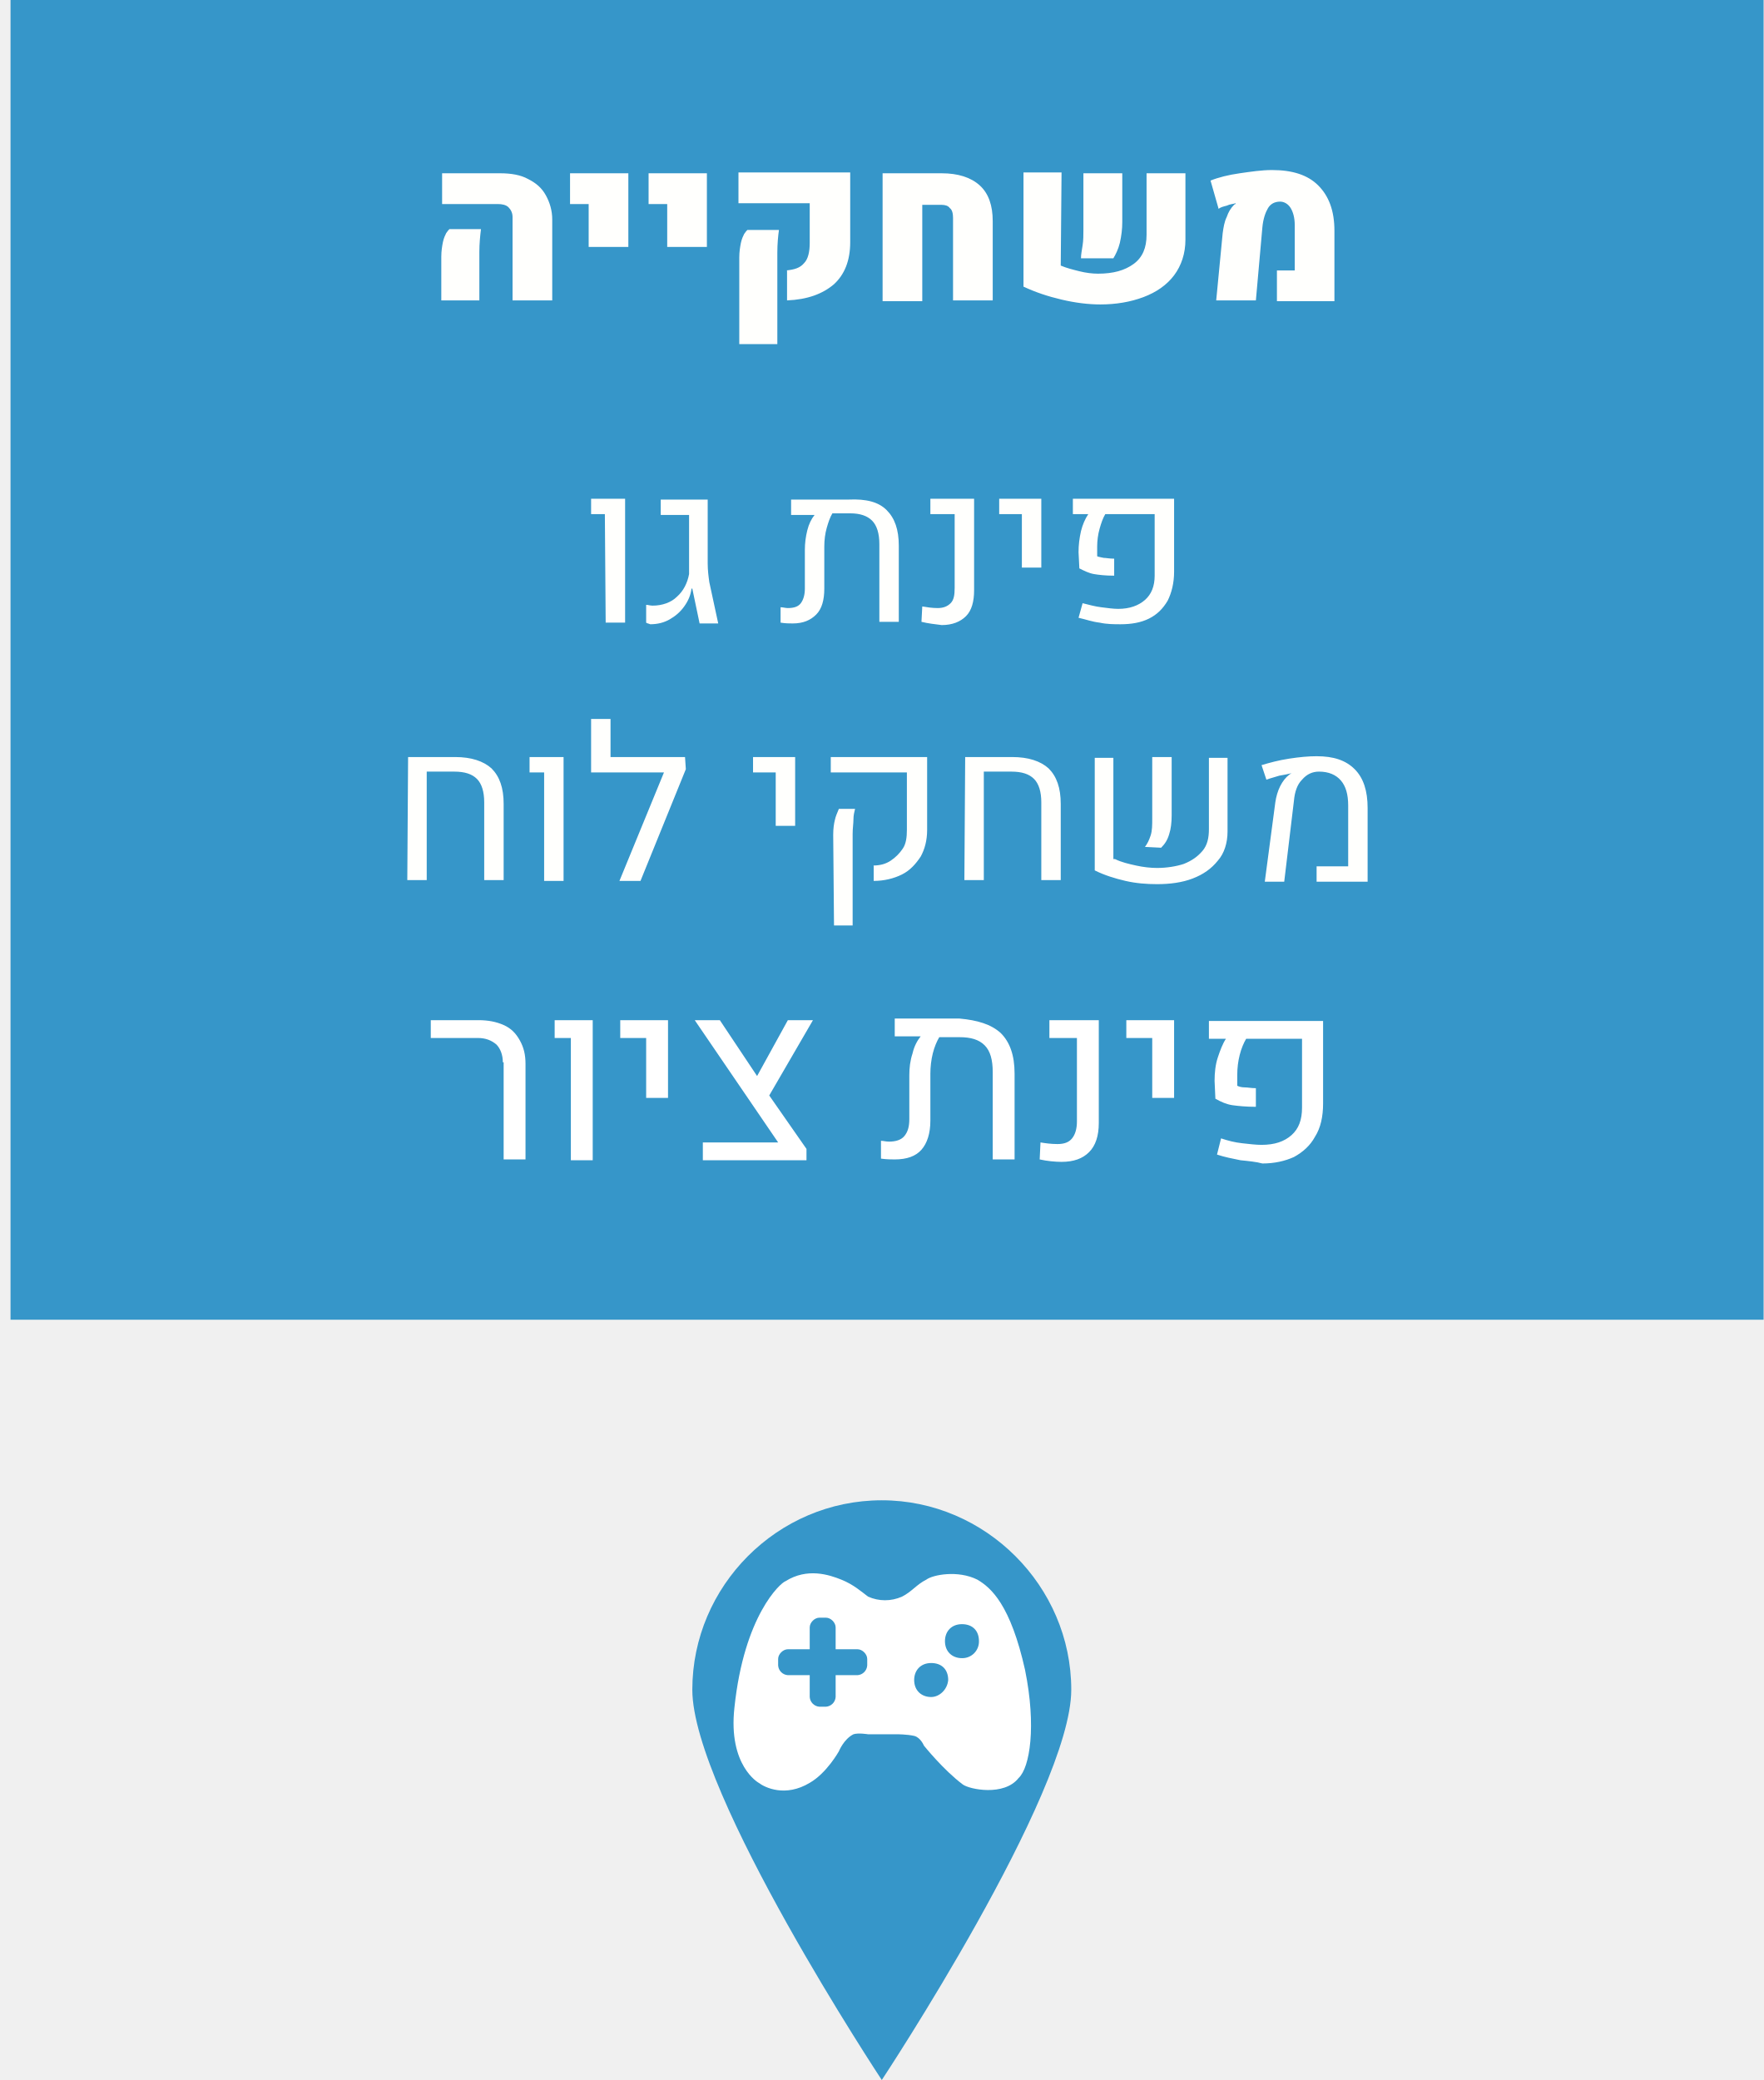
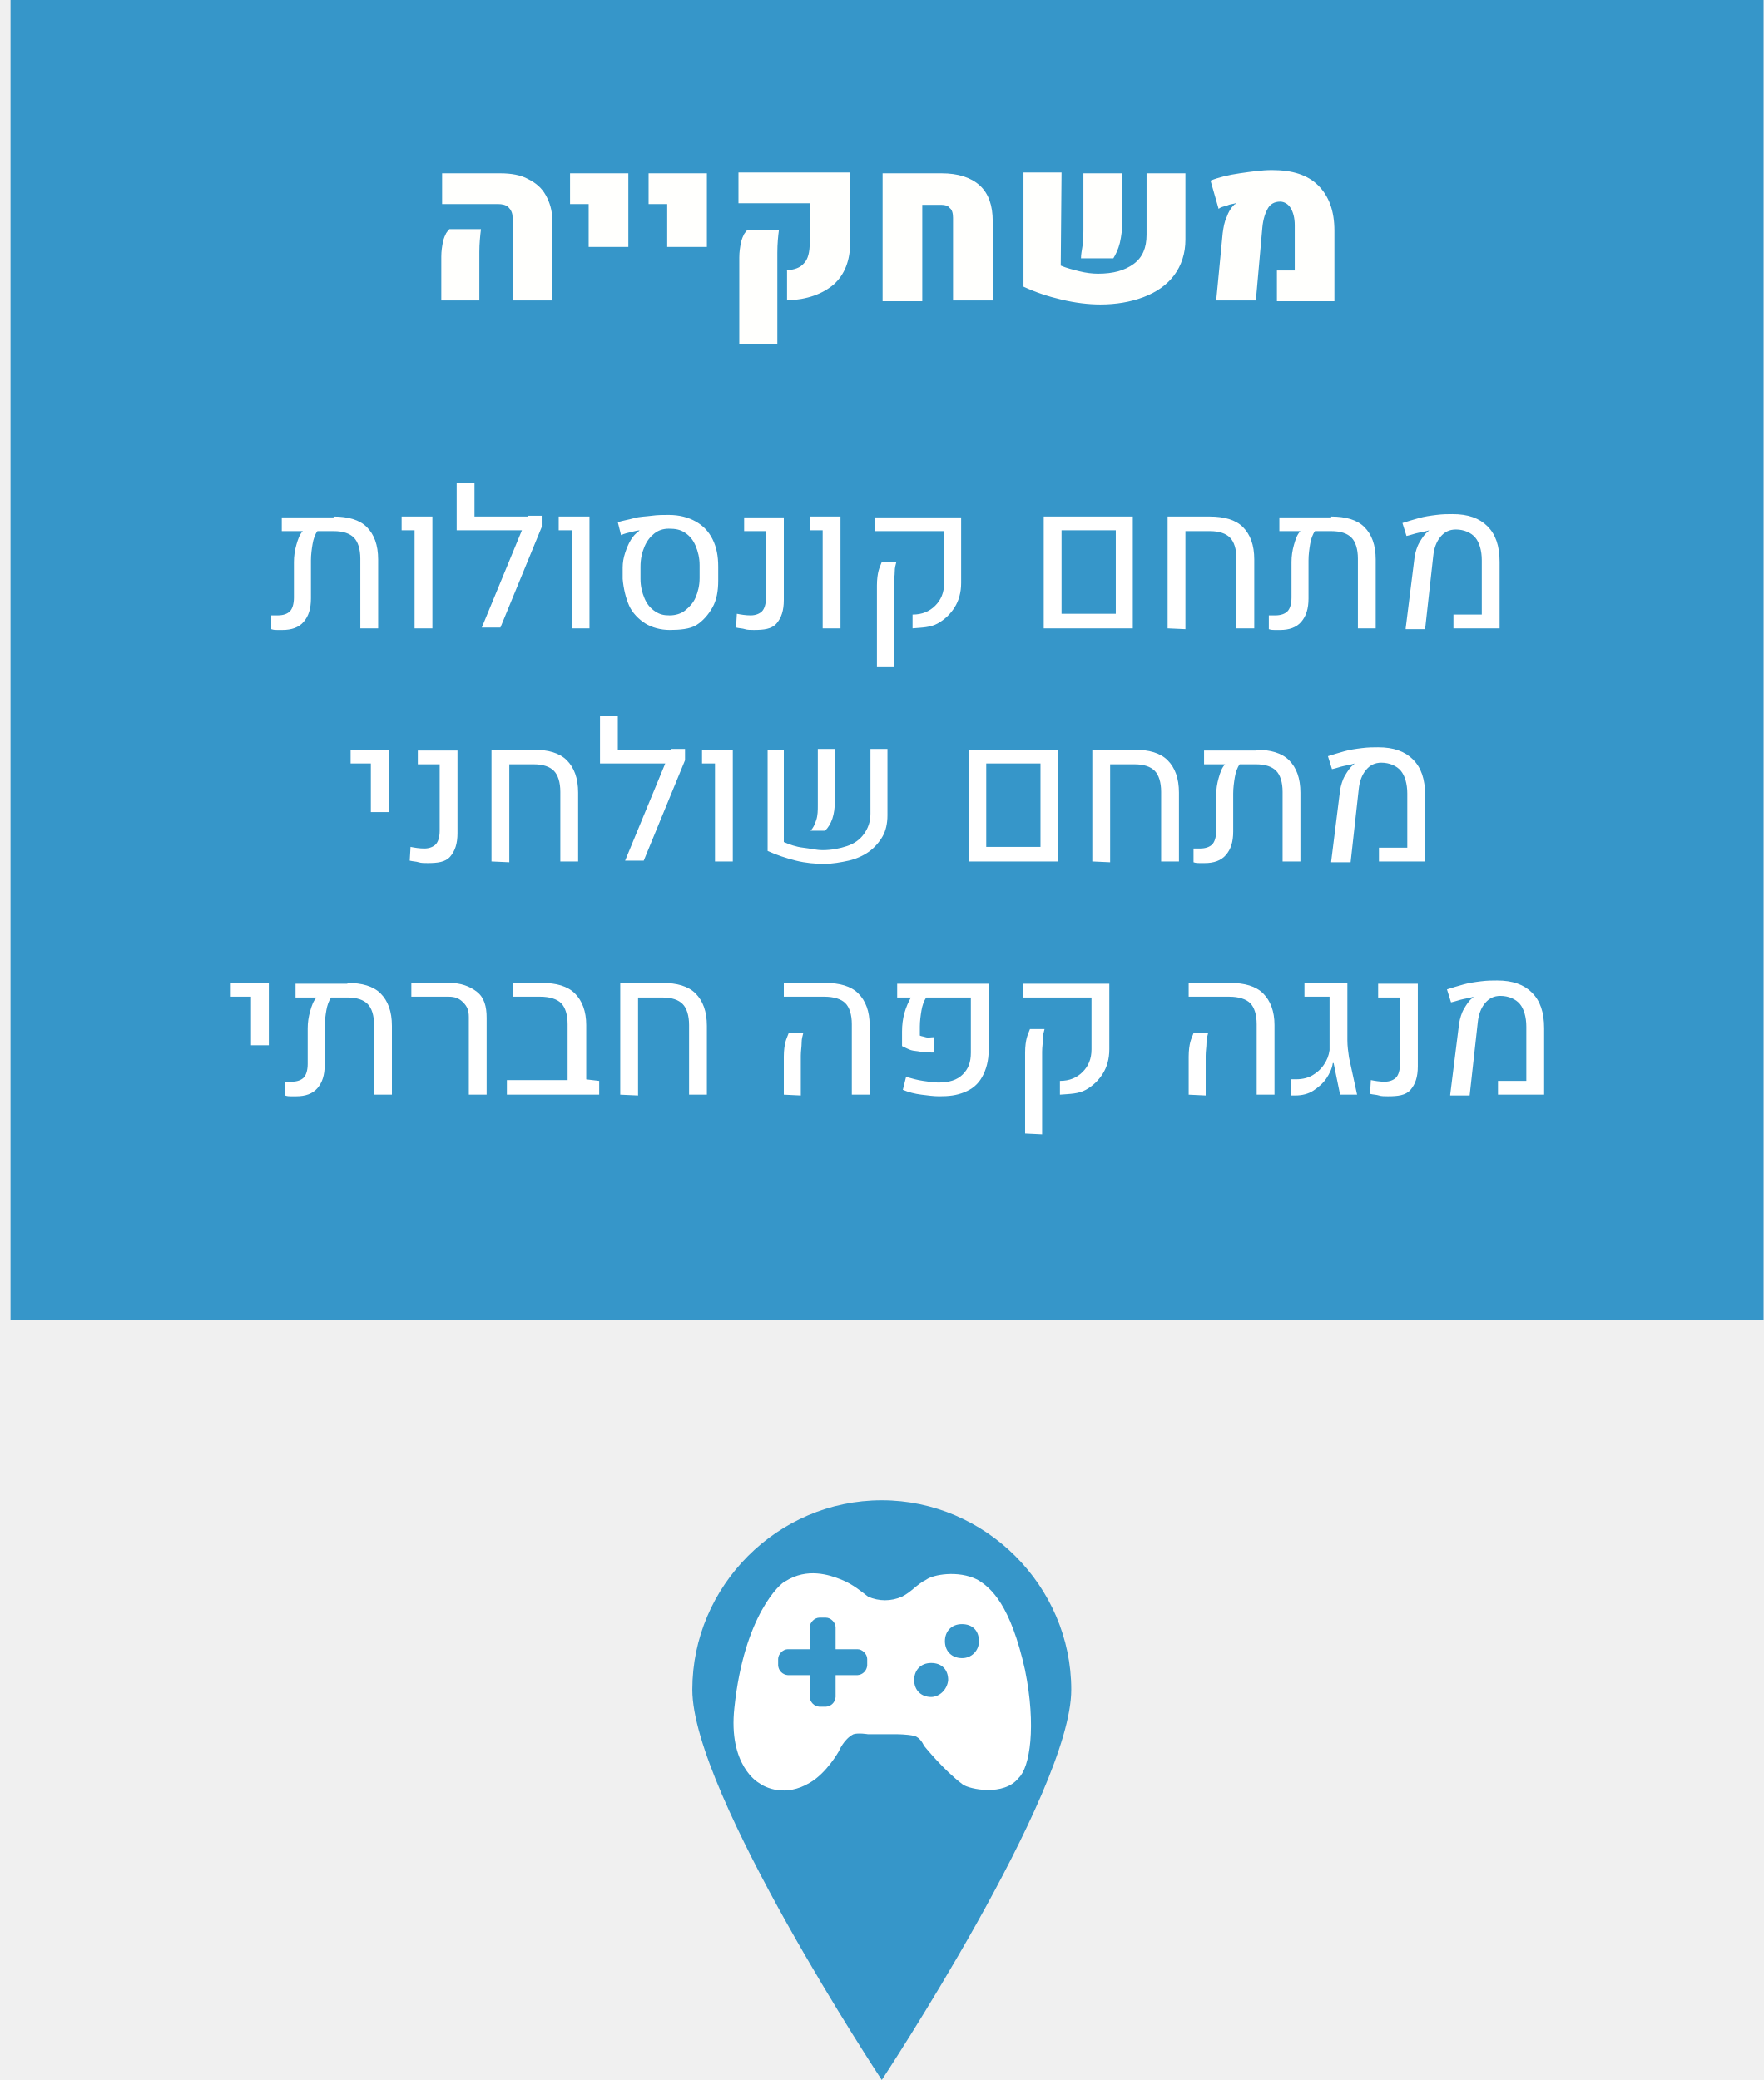
<svg xmlns="http://www.w3.org/2000/svg" width="217.8" height="256.9" viewBox="0 0 57.626 67.971">
-   <path style="fill:#3696c9;stroke-width:.265" d="M67.74 69.892h57.282v43.127H67.74Zm34.66 55.218c0 3.386-6.191 12.753-6.191 12.753s-6.191-9.367-6.191-12.753c0-3.387 2.778-6.191 6.191-6.191 3.387 0 6.191 2.804 6.191 6.19" transform="translate(-67.396 -69.892)" />
-   <path d="M98.828 124.078c-.317 0-.555-.212-.555-.556 0-.317.211-.555.555-.555.344 0 .556.211.556.555a.543.543 0 0 1-.556.556m-1.005 1.27c-.318 0-.556-.212-.556-.556 0-.317.212-.555.556-.555.344 0 .556.211.556.555-.027.318-.291.556-.556.556m-2.09-1.032a.341.341 0 0 1-.318.318h-.714v.714a.341.341 0 0 1-.318.317h-.211a.341.341 0 0 1-.318-.317v-.714h-.714a.341.341 0 0 1-.318-.318v-.212c0-.158.16-.317.318-.317h.714v-.714c0-.16.159-.318.318-.318h.211c.16 0 .318.159.318.318v.714h.714c.159 0 .318.159.318.317zm5.16.159c-.477-2.143-1.112-2.699-1.562-2.963-.635-.318-1.455-.16-1.667 0-.317.158-.476.396-.794.555a1.356 1.356 0 0 1-1.11 0c-.212-.159-.477-.397-.874-.555-.397-.16-1.111-.397-1.825.052-.16.053-1.35 1.112-1.667 4.128-.212 1.905.793 2.46.793 2.46.212.16.874.477 1.667 0 .556-.317.953-1.031.953-1.031s.158-.397.476-.556c.159-.053.476 0 .476 0h.953s.317 0 .555.053c.212.053.318.317.318.317s.635.794 1.27 1.27c.211.16 1.35.397 1.825-.211.37-.344.582-1.694.212-3.52" style="fill:#fff;stroke-width:.265" transform="translate(-67.396 -69.892)" />
-   <path d="M761.5 1587.7c0-.7.1-1.3.2-1.8s.3-.9.4-1.1c.2-.3.3-.4.4-.5h3.9c-.1.8-.2 1.8-.2 2.8v6h-4.7zm8.8-4.9c0-.5-.2-.9-.5-1.2-.3-.3-.8-.4-1.3-.4h-6.9v-3.8h7.2c1.3 0 2.5.2 3.4.7 1 .5 1.7 1.1 2.2 2 .5.9.8 1.9.8 3v10h-4.9zm9.4-1.6h-2.3v-3.8h7.2v9.1h-4.9zm9.7 0h-2.3v-3.8h7.2v9.1h-4.9zm14.7 8.2c1-.1 1.7-.3 2.2-.9.5-.5.7-1.4.7-2.5v-4.9h-8.8v-3.8H812v8.6c0 2.3-.7 4-2 5.2-1.4 1.2-3.3 1.9-5.8 2v-3.7zm-5.8-1.6c0-.7.1-1.3.2-1.8s.3-.9.4-1.1c.2-.3.3-.4.4-.5h3.9c-.1.7-.2 1.7-.2 2.8v11.3h-4.7zm17.7-10.4h7.3c2 0 3.6.5 4.7 1.5s1.6 2.5 1.6 4.4v9.8h-4.9v-10.2c0-.5-.1-1-.4-1.2-.2-.3-.6-.4-1-.4h-2.4v11.9H816Zm22 11.4c.7.3 1.5.5 2.3.7.8.2 1.6.3 2.3.3 1.9 0 3.3-.4 4.4-1.2 1.1-.8 1.6-2 1.6-3.6v-7.6h4.8v8.2c0 1.7-.5 3.2-1.4 4.4-.9 1.2-2.2 2.1-3.8 2.7-1.6.6-3.4.9-5.3.9-1.5 0-3.1-.2-4.8-.6-1.7-.4-3.2-.9-4.7-1.6v-14.1h4.7zm2.7-2.5c.1-.6.1-1.3.1-1.9v-7h4.8v6c0 .9-.1 1.7-.3 2.6-.2.8-.5 1.4-.8 1.9h-4c0-.5.1-.9.2-1.6zm17.3-1.5c.1-.7.2-1.4.5-2 .2-.6.5-1.1.9-1.5.1-.1.1-.1.2-.1v-.1c-.3.1-.7.1-1.1.3-.4.1-.8.2-1 .4l-1-3.5c1-.4 2.2-.7 3.6-.9 1.4-.2 2.7-.4 4-.4 2.5 0 4.4.6 5.7 1.9 1.3 1.3 2 3.1 2 5.6v8.7h-7.1v-3.8h2.2v-5.6c0-.9-.2-1.6-.5-2.1s-.8-.8-1.3-.8c-.7 0-1.2.3-1.5.8-.3.5-.6 1.3-.7 2.4l-.8 9h-4.9zm-76.3 34.7H780v-1.9h4.2v15.3h-2.4zm5.1 13.4v-2.2c.2 0 .5.1.8.1 1.2 0 2.3-.4 3-1.1.8-.7 1.3-1.7 1.5-2.8v-7.3h-3.5v-1.9h5.8v7.9c0 .8.1 1.6.2 2.3l1.1 5.1h-2.3l-.9-4.3h-.1c-.1.8-.4 1.5-.9 2.2-.5.7-1.1 1.2-1.8 1.6-.7.4-1.5.6-2.4.6-.2-.1-.4-.1-.5-.2zm29.7-13.9c1 1 1.5 2.4 1.5 4.4v9.4h-2.4v-9.6c0-1.3-.3-2.3-.9-2.9-.6-.6-1.5-.9-2.7-.9h-2.2c-.3.5-.5 1.1-.7 1.8-.2.7-.3 1.5-.3 2.3v5.2c0 1.4-.3 2.5-1 3.2-.7.7-1.6 1.1-2.9 1.1-.4 0-.9 0-1.5-.1v-1.9c.3 0 .6.1.9.1.8 0 1.3-.2 1.6-.6.3-.4.5-1 .5-1.8v-4.8c0-.8.1-1.6.3-2.4.2-.8.5-1.4.9-1.9h-2.9v-1.9h7.1c2.2-.1 3.7.3 4.7 1.3zm4.3 13.8.1-1.9c.6.1 1.2.2 1.9.2s1.2-.2 1.6-.6c.4-.4.5-1 .5-1.9v-9.1h-3v-1.9h5.4v11.3c0 1.4-.3 2.5-1 3.2-.7.7-1.7 1.1-3 1.1-.8-.1-1.7-.2-2.5-.4zm12.4-13.3h-2.8v-1.9h5.2v8.5h-2.4zm9.6 13.4c-.9-.1-1.7-.4-2.6-.6l.5-1.8c.8.2 1.5.4 2.3.5.8.1 1.5.2 2.1.2 1.4 0 2.5-.4 3.3-1.1.8-.7 1.2-1.7 1.2-3v-7.6h-6.1c-.3.5-.5 1.1-.7 1.8-.2.7-.3 1.5-.3 2.2v1.2c.2.1.4.1.8.2.3 0 .7.1 1.3.1v2.1c-1.1 0-1.9-.1-2.5-.2-.6-.1-1.2-.4-1.8-.7l-.1-2c0-.9.1-1.7.3-2.6.2-.8.5-1.5.9-2.1h-1.9v-1.9H852v9c0 1.4-.3 2.6-.8 3.6-.6 1-1.3 1.7-2.3 2.2-1 .5-2.2.7-3.5.7-.8 0-1.7 0-2.6-.2zm-85.4 16.6h5.8c2 0 3.5.5 4.5 1.4 1 1 1.5 2.4 1.5 4.4v9.4h-2.4v-9.6c0-1.3-.3-2.3-.9-2.9-.6-.6-1.5-.9-2.8-.9h-3.4v13.4h-2.4zm16.8 1.9h-1.8v-1.9h4.2v15.3h-2.4zm17.5-.4-5.6 13.8h-2.6l5.5-13.4h-9v-6.6h2.4v4.7h9.2zm11.1.4H800v-1.9h5.2v8.5h-2.4zm12 11.5c.9 0 1.6-.2 2.2-.6.6-.4 1.1-.9 1.5-1.5.4-.6.5-1.4.5-2.3v-7.1h-9.4v-1.9h11.9v9c0 1.3-.3 2.4-.8 3.3-.6.9-1.3 1.7-2.3 2.2-1 .5-2.2.8-3.5.8v-1.9zm-4.9-3.8c0-.8.1-1.4.2-1.8.1-.5.3-.9.5-1.4h2c-.1.4-.2.8-.2 1.3s-.1 1.1-.1 1.8v11.3H810Zm16.3-9.6h5.8c2 0 3.5.5 4.5 1.4 1 1 1.5 2.4 1.5 4.4v9.4h-2.4v-9.6c0-1.3-.3-2.3-.9-2.9-.6-.6-1.5-.9-2.8-.9h-3.4v13.4h-2.4zm18.5 12.6c.8.4 1.7.6 2.6.8.9.2 1.8.3 2.6.3 1.2 0 2.4-.2 3.3-.5 1-.4 1.7-.9 2.3-1.6.6-.7.8-1.6.8-2.7v-8.8h2.3v9.1c0 1.4-.4 2.7-1.2 3.6-.8 1-1.8 1.7-3.1 2.2-1.3.5-2.8.7-4.4.7-1.3 0-2.6-.1-3.9-.4-1.3-.3-2.6-.7-3.8-1.3v-13.9h2.3v12.5zm4.4-2.9c.2-.6.2-1.3.2-2.1v-7.6h2.4v7.2c0 .9-.1 1.7-.3 2.3-.2.7-.5 1.2-1 1.7l-2-.1c.3-.4.5-.8.7-1.4zm15.4-4.1c.1-.7.3-1.4.6-2 .3-.6.7-1.1 1.1-1.4 0 0 .1-.1.3-.2-.4.1-.9.2-1.5.3-.6.2-1.1.3-1.6.5l-.6-1.8c1-.3 2.1-.6 3.4-.8 1.3-.2 2.4-.3 3.4-.3 2.1 0 3.6.5 4.7 1.6s1.6 2.7 1.6 4.8v9.1h-6.3v-1.9h3.9v-7.5c0-1.4-.3-2.4-.9-3.1-.6-.7-1.5-1.1-2.7-1.1-.8 0-1.5.3-2.1 1-.6.6-.9 1.5-1 2.6l-1.2 10h-2.4z" style="fill:#fffffd" transform="translate(-187.058 -411.686) scale(.26458)" />
-   <path d="M769.1 1687.2c0-.9-.3-1.7-.8-2.2-.6-.5-1.3-.8-2.3-.8h-5.8v-2.2h5.9c1.2 0 2.2.2 3.1.6.9.4 1.5 1 2 1.9.5.9.7 1.8.7 2.9v11.8h-2.7v-12zm8.4-3h-2v-2.2h4.7v17.3h-2.7zm9.3 0h-3.2v-2.2h5.9v9.6h-2.7zm15.2 7.1 4.6 6.6v1.4h-12.8v-2.2h9.3l-10.3-15.1h3.1l4.6 6.9 3.8-6.9h3.1zm28.6-7.7c1.1 1.1 1.7 2.7 1.7 5v10.6h-2.7v-10.8c0-1.5-.3-2.6-1-3.3-.7-.7-1.7-1-3.1-1H823c-.3.5-.6 1.2-.8 2-.2.8-.3 1.7-.3 2.5v5.8c0 1.6-.4 2.8-1.1 3.6-.7.8-1.8 1.2-3.3 1.2-.4 0-1 0-1.7-.1v-2.2c.3 0 .6.1 1 .1.8 0 1.5-.2 1.9-.7.4-.5.6-1.1.6-2.1v-5.4c0-.9.1-1.8.4-2.7.2-.9.6-1.6 1-2.1h-3.2v-2.2h8c2.2.2 3.9.7 5.1 1.8zm4.8 15.6.1-2.1c.6.1 1.3.2 2.1.2s1.4-.2 1.8-.7c.4-.5.6-1.2.6-2.1v-10.3h-3.4v-2.2h6.1v12.7c0 1.6-.4 2.8-1.2 3.6-.8.8-1.9 1.2-3.4 1.2-.8 0-1.8-.1-2.7-.3zm13.9-15h-3.2v-2.2h5.9v9.6h-2.7zm10.9 15.1c-1-.2-2-.4-2.9-.7l.5-2c.9.3 1.7.5 2.6.6.9.1 1.7.2 2.4.2 1.6 0 2.8-.4 3.7-1.2.9-.8 1.3-1.9 1.3-3.4v-8.5h-6.9c-.3.5-.6 1.2-.8 2-.2.8-.3 1.6-.3 2.5v1.3c.2.1.5.2.9.2s.8.1 1.4.1v2.3c-1.2 0-2.2-.1-2.9-.2-.7-.1-1.4-.4-2.1-.8l-.1-2.2c0-1 .1-2 .4-2.9.3-.9.6-1.7 1-2.3h-2.1v-2.2h14.1v10.2c0 1.6-.3 3-1 4.1-.6 1.1-1.5 1.9-2.6 2.5-1.1.5-2.4.8-3.9.8-.7-.2-1.7-.3-2.7-.4z" style="fill:#fff" transform="translate(-187.058 -411.686) scale(.26458)" />
+   <path style="fill:#3696c9;stroke-width:.265" d="M63.457 98.449h57.282v43.127H63.457zm34.66 55.218c0 3.387-6.192 12.753-6.192 12.753s-6.19-9.366-6.19-12.753c0-3.386 2.777-6.191 6.19-6.191 3.387 0 6.192 2.805 6.192 6.191" transform="translate(-63.113 -98.45)" />
+   <path d="M94.545 152.635c-.318 0-.556-.211-.556-.555 0-.318.212-.556.556-.556.344 0 .555.212.555.556a.543.543 0 0 1-.555.555m-1.006 1.27c-.317 0-.555-.211-.555-.555 0-.318.211-.556.555-.556.344 0 .556.212.556.556-.026.317-.291.555-.556.555m-2.09-1.032a.341.341 0 0 1-.317.318h-.715v.714a.341.341 0 0 1-.317.318h-.212a.341.341 0 0 1-.317-.318v-.714h-.715a.341.341 0 0 1-.317-.318v-.211c0-.159.159-.318.317-.318h.715v-.714c0-.159.158-.318.317-.318h.212c.159 0 .317.16.317.318v.714h.715c.158 0 .317.159.317.318zm5.16.16c-.477-2.144-1.112-2.7-1.562-2.964-.635-.318-1.455-.159-1.666 0-.318.159-.477.397-.794.556a1.356 1.356 0 0 1-1.111 0c-.212-.16-.477-.397-.873-.556-.397-.159-1.112-.397-1.826.053-.159.053-1.35 1.111-1.667 4.127-.212 1.905.794 2.46.794 2.46.211.16.873.477 1.667 0 .555-.317.952-1.031.952-1.031s.159-.397.476-.556c.16-.053.477 0 .477 0h.952s.318 0 .556.053c.211.053.317.318.317.318s.635.794 1.27 1.27c.212.158 1.35.397 1.826-.212.37-.344.582-1.693.211-3.519" style="fill:#fff;stroke-width:.265" transform="translate(-63.113 -98.45)" />
+   <path d="M761.5 1587.7c0-.7.1-1.3.2-1.8s.3-.9.4-1.1c.2-.3.3-.4.4-.5h3.9c-.1.8-.2 1.8-.2 2.8v6h-4.7zm8.8-4.9c0-.5-.2-.9-.5-1.2-.3-.3-.8-.4-1.3-.4h-6.9v-3.8h7.2c1.3 0 2.5.2 3.4.7 1 .5 1.7 1.1 2.2 2 .5.9.8 1.9.8 3v10h-4.9zm9.4-1.6h-2.3v-3.8h7.2v9.1h-4.9zm9.7 0h-2.3v-3.8h7.2v9.1h-4.9zm14.7 8.2c1-.1 1.7-.3 2.2-.9.5-.5.7-1.4.7-2.5v-4.9h-8.8v-3.8H812v8.6c0 2.3-.7 4-2 5.2-1.4 1.2-3.3 1.9-5.8 2v-3.7zm-5.8-1.6c0-.7.1-1.3.2-1.8s.3-.9.4-1.1c.2-.3.3-.4.4-.5h3.9c-.1.7-.2 1.7-.2 2.8v11.3h-4.7zm17.7-10.4h7.3c2 0 3.6.5 4.7 1.5s1.6 2.5 1.6 4.4v9.8h-4.9v-10.2c0-.5-.1-1-.4-1.2-.2-.3-.6-.4-1-.4h-2.4v11.9H816Zm22 11.4c.7.3 1.5.5 2.3.7.8.2 1.6.3 2.3.3 1.9 0 3.3-.4 4.4-1.2 1.1-.8 1.6-2 1.6-3.6v-7.6h4.8v8.2c0 1.7-.5 3.2-1.4 4.4-.9 1.2-2.2 2.1-3.8 2.7-1.6.6-3.4.9-5.3.9-1.5 0-3.1-.2-4.8-.6-1.7-.4-3.2-.9-4.7-1.6v-14.1h4.7zm2.7-2.5c.1-.6.1-1.3.1-1.9v-7h4.8v6c0 .9-.1 1.7-.3 2.6-.2.8-.5 1.4-.8 1.9h-4c0-.5.1-.9.2-1.6zm17.3-1.5c.1-.7.2-1.4.5-2 .2-.6.5-1.1.9-1.5.1-.1.1-.1.2-.1v-.1c-.3.1-.7.1-1.1.3-.4.1-.8.2-1 .4l-1-3.5c1-.4 2.2-.7 3.6-.9 1.4-.2 2.7-.4 4-.4 2.5 0 4.4.6 5.7 1.9 1.3 1.3 2 3.1 2 5.6v8.7h-7.1v-3.8h2.2v-5.6c0-.9-.2-1.6-.5-2.1s-.8-.8-1.3-.8c-.7 0-1.2.3-1.5.8-.3.5-.6 1.3-.7 2.4l-.8 9h-4.9z" style="fill:#fffffd" transform="translate(-187.058 -411.686) scale(.26458)" />
+   <path d="M748.2 1619.8c1.8 0 3.2.4 4.1 1.3.9.9 1.4 2.2 1.4 4v8.5h-2.2v-8.6c0-1.2-.3-2.1-.8-2.6s-1.3-.8-2.5-.8h-2c-.3.4-.5 1-.6 1.6-.1.6-.2 1.3-.2 2v4.7c0 1.3-.3 2.2-.9 2.9-.6.7-1.5 1-2.6 1h-.7c-.2 0-.4 0-.7-.1v-1.7h.8c.7 0 1.2-.2 1.5-.5.3-.3.5-.9.5-1.7v-4.4c0-.7.1-1.4.3-2.1.2-.7.4-1.3.8-1.7h-2.6v-1.7h6.4zm10 13.8v-12.1h-1.6v-1.7h3.8v13.8zm5.2-12.1v-5.9h2.2v4.2h7.5v1.7zm10.5-.4-5.1 12.4h-2.3l5.7-13.8h1.7zm3.7 12.5v-12.1H776v-1.7h3.8v13.8zm12.1.2c-1.1 0-2.2-.3-3-.8-.8-.5-1.6-1.3-2-2.2-.4-.9-.7-2.1-.8-3.3v-1.4c0-.6.1-1.2.3-1.8.2-.6.4-1.1.7-1.6.3-.5.6-.8 1-1.1l.1-.1c.1-.1.1 0 .1 0-.3 0-.7.1-1.1.2-.4.1-.9.2-1.3.4l-.4-1.6c.6-.2 1.3-.3 2-.5s1.5-.2 2.2-.3c.7-.1 1.4-.1 2.1-.1 1.3 0 2.4.3 3.3.8.9.5 1.6 1.2 2.1 2.2.5 1 .7 2.1.7 3.4v1.7c0 1.3-.2 2.4-.7 3.3-.5.9-1.2 1.7-2 2.2-.8.5-2.1.6-3.3.6zm0-1.8c.7 0 1.4-.2 1.9-.6.5-.4 1-.9 1.3-1.6.3-.7.5-1.5.5-2.4v-1.6c0-.9-.2-1.7-.5-2.4s-.7-1.2-1.3-1.6c-.6-.4-1.2-.5-2-.5-.7 0-1.3.2-1.8.6-.5.4-.9.9-1.2 1.6-.3.7-.5 1.5-.5 2.5v1.5c0 .9.2 1.7.5 2.4s.7 1.2 1.3 1.6c.6.4 1.1.5 1.8.5zm10.4 1.8c-.4 0-.8 0-1.1-.1-.3-.1-.7-.1-1.1-.2l.1-1.7c.5.1 1.1.2 1.7.2.6 0 1.1-.2 1.4-.5.3-.3.5-.9.5-1.7v-8.2h-2.7v-1.7h4.9v10.2c0 1.3-.3 2.2-.9 2.9-.6.7-1.6.8-2.8.8zm8.5-.2v-12.1H807v-1.7h3.8v13.8zm11.1 0v-1.7c1.2 0 2.1-.4 2.8-1.1.7-.7 1.1-1.6 1.1-2.8v-6.4H815v-1.7h10.7v8.1c0 1.2-.3 2.2-.8 3-.5.8-1.2 1.5-2.1 2-.9.5-1.9.5-3.1.6zm-4.4 4.8v-10.1c0-.8.1-1.4.2-1.8.1-.4.3-.8.4-1.1h1.8c-.1.4-.2.7-.2 1.2s-.1 1-.1 1.6v10.2zm20.6-4.8v-13.8h11v13.8zm2.2-1.8h6.7v-10.3h-6.7zm13.1 1.8v-13.8h5.2c1.8 0 3.2.4 4.1 1.3.9.9 1.4 2.2 1.4 4v8.5h-2.2v-8.6c0-1.2-.3-2.1-.8-2.6s-1.3-.8-2.5-.8h-3v12.1zm20.2-13.8c1.8 0 3.2.4 4.1 1.3.9.9 1.4 2.2 1.4 4v8.5h-2.2v-8.6c0-1.2-.3-2.1-.8-2.6s-1.3-.8-2.5-.8h-2c-.3.4-.5 1-.6 1.6-.1.6-.2 1.3-.2 2v4.7c0 1.3-.3 2.2-.9 2.9-.6.7-1.5 1-2.6 1h-.7c-.2 0-.4 0-.7-.1v-1.7h.8c.7 0 1.2-.2 1.5-.5.3-.3.5-.9.5-1.7v-4.4c0-.7.1-1.4.3-2.1.2-.7.4-1.3.8-1.7H865v-1.7h6.4zm9.2 13.8 1.1-8.8c.1-.6.3-1.3.6-1.8s.6-1 1-1.3l.1-.1.1-.1c-.3.1-.8.2-1.3.3-.5.1-1 .3-1.5.4l-.5-1.6c.6-.2 1.3-.4 2-.6.7-.2 1.4-.3 2.2-.4.8-.1 1.4-.1 2-.1 1.9 0 3.3.5 4.3 1.5s1.5 2.4 1.5 4.4v8.2h-5.7v-1.7h3.5v-6.7c0-1.2-.3-2.2-.8-2.8-.5-.6-1.4-1-2.4-1-.8 0-1.4.3-1.9.9-.5.6-.8 1.4-.9 2.4l-1 9h-2.4zm-127.8 22.7v-6h-2.5v-1.7h4.7v7.7zm7 6.3c-.4 0-.8 0-1.1-.1-.3-.1-.7-.1-1.1-.2l.1-1.7c.5.1 1.1.2 1.7.2.6 0 1.1-.2 1.4-.5.3-.3.5-.9.5-1.7v-8.2h-2.7v-1.7h4.9v10.2c0 1.3-.3 2.2-.9 2.9-.6.7-1.6.8-2.8.8zm7.9-.2v-13.8h5.2c1.8 0 3.2.4 4.1 1.3.9.9 1.4 2.2 1.4 4v8.5h-2.2v-8.6c0-1.2-.3-2.1-.8-2.6s-1.3-.8-2.5-.8h-3v12.1zm13.4-12.1v-5.9h2.2v4.2h7.5v1.7zm10.5-.4-5.1 12.4h-2.3l5.7-13.8h1.7zm3.7 12.5v-12.1h-1.6v-1.7h3.8v13.8zm8.5-13.8v11.4c.7.3 1.5.6 2.4.7.9.1 1.6.3 2.4.3 1.1 0 2.1-.2 3-.5.9-.3 1.6-.8 2.1-1.5s.8-1.5.8-2.5v-8h2.1v8.2c0 1-.2 1.9-.6 2.6-.4.7-1 1.4-1.7 1.9s-1.6.9-2.5 1.1c-.9.2-2 .4-3 .4-1.1 0-2.3-.1-3.5-.4-1.2-.3-2.4-.7-3.5-1.2v-12.5zm3.3 10c.3-.3.5-.7.7-1.3.2-.6.2-1.2.2-1.9v-6.9h2.1v6.5c0 .8-.1 1.5-.3 2.1-.2.6-.5 1.1-.9 1.5zm19.6 3.8v-13.8h11v13.8zm2.1-1.8h6.7v-10.3h-6.7zm13.1 1.8v-13.8h5.2c1.8 0 3.2.4 4.1 1.3.9.9 1.4 2.2 1.4 4v8.5h-2.2v-8.6c0-1.2-.3-2.1-.8-2.6s-1.3-.8-2.5-.8h-3v12.1zm20.2-13.8c1.8 0 3.2.4 4.1 1.3.9.9 1.4 2.2 1.4 4v8.5h-2.2v-8.6c0-1.2-.3-2.1-.8-2.6s-1.3-.8-2.5-.8h-2c-.3.4-.5 1-.6 1.6-.1.6-.2 1.3-.2 2v4.7c0 1.3-.3 2.2-.9 2.9-.6.7-1.5 1-2.6 1h-.7c-.2 0-.4 0-.7-.1v-1.7h.8c.7 0 1.2-.2 1.5-.5.3-.3.5-.9.5-1.7v-4.4c0-.7.1-1.4.3-2.1.2-.7.4-1.3.8-1.7h-2.6v-1.7h6.4zm9.3 13.8 1.1-8.8c.1-.6.3-1.3.6-1.8s.6-1 1-1.3l.1-.1.1-.1c-.3.1-.8.2-1.3.3-.5.1-1 .3-1.5.4l-.5-1.6c.6-.2 1.3-.4 2-.6.7-.2 1.4-.3 2.2-.4.8-.1 1.4-.1 2-.1 1.9 0 3.3.5 4.3 1.5s1.5 2.4 1.5 4.4v8.2h-5.7v-1.7h3.5v-6.7c0-1.2-.3-2.2-.8-2.8-.5-.6-1.4-1-2.4-1-.8 0-1.4.3-1.9.9-.5.6-.8 1.4-.9 2.4l-1 9h-2.4zM738 1685.1v-6h-2.5v-1.7h4.7v7.7zm11.9-7.7c1.8 0 3.2.4 4.1 1.3.9.9 1.4 2.2 1.4 4v8.5h-2.2v-8.6c0-1.2-.3-2.1-.8-2.6s-1.3-.8-2.5-.8h-2c-.3.4-.5 1-.6 1.6-.1.6-.2 1.3-.2 2v4.7c0 1.3-.3 2.2-.9 2.9-.6.7-1.5 1-2.6 1h-.7c-.2 0-.4 0-.7-.1v-1.7h.8c.7 0 1.2-.2 1.5-.5.3-.3.5-.9.5-1.7v-4.4c0-.7.1-1.4.3-2.1.2-.7.4-1.3.8-1.7h-2.6v-1.7h6.4zm15 13.8v-9.6c0-.8-.2-1.3-.7-1.8-.5-.5-1-.7-1.8-.7h-4.6v-1.7h4.7c1.4 0 2.5.4 3.4 1.1.9.7 1.2 1.8 1.2 3.2v9.5zm4.7 0v-1.8h7.5l2.2-.1 1.7.2v1.7zm7.5-.5v-8.2c0-1.2-.3-2.1-.8-2.6s-1.4-.8-2.6-.8h-3.3v-1.7h3.5c1.8 0 3.2.4 4.1 1.3.9.9 1.4 2.2 1.4 3.9v8.1zm6.5.5v-13.8h5.2c1.8 0 3.2.4 4.1 1.3.9.9 1.4 2.2 1.4 4v8.5h-2.2v-8.6c0-1.2-.3-2.1-.8-2.6s-1.3-.8-2.5-.8h-3v12.1zm28.6 0v-8.7c0-1.2-.3-2.1-.8-2.6s-1.4-.8-2.6-.8h-5v-1.7h5.1c1.8 0 3.2.4 4.1 1.3.9.9 1.4 2.2 1.4 3.9v8.6zm-8.4 0v-4.7c0-.8.1-1.4.2-1.8.1-.4.3-.8.4-1.1h1.8c-.1.4-.2.7-.2 1.2s-.1 1-.1 1.6v4.9zm19.2.2c-.7 0-1.4-.1-2.2-.2-.8-.1-1.6-.3-2.3-.6l.4-1.6c.7.2 1.4.4 2.1.5.7.1 1.3.2 1.9.2 1.3 0 2.3-.3 3-1 .7-.7 1-1.5 1-2.7v-6.8h-5.5c-.3.4-.5 1-.6 1.6-.1.6-.2 1.3-.2 2v1.1c.2.1.4.1.7.2.3.1.7 0 1.1 0v1.9c-.6 0-1.2 0-1.7-.1s-.9-.1-1.2-.2c-.3-.1-.7-.3-1.1-.5v-1.8c0-.8.1-1.6.3-2.3.2-.7.5-1.4.8-1.9h-1.7v-1.7h11.3v8.2c0 1.3-.3 2.4-.8 3.3-.5.9-1.2 1.5-2.2 1.9-1 .4-1.9.5-3.1.5zm14.9-.2v-1.7c1.2 0 2.1-.4 2.8-1.1.7-.7 1.1-1.6 1.1-2.8v-6.4h-8.5v-1.7H844v8.1c0 1.2-.3 2.2-.8 3-.5.8-1.2 1.5-2.1 2-.9.5-1.9.5-3.2.6zm-4.3 4.8v-10c0-.8.1-1.4.2-1.8.1-.4.3-.8.4-1.1h1.8c-.1.4-.2.7-.2 1.2s-.1 1-.1 1.6v10.2zm28.6-4.8v-8.7c0-1.2-.3-2.1-.8-2.6s-1.4-.8-2.6-.8h-5v-1.7h5.1c1.8 0 3.2.4 4.1 1.3.9.9 1.4 2.2 1.4 3.9v8.6zm-8.4 0v-4.7c0-.8.1-1.4.2-1.8.1-.4.3-.8.4-1.1h1.8c-.1.4-.2.7-.2 1.2s-.1 1-.1 1.6v4.9zm13.2.1h-.6v-2h.7c.8 0 1.5-.2 2-.5s1-.7 1.4-1.3c.4-.6.6-1.1.7-1.8v-6.6h-3.1v-1.7h5.3v7.1c0 .7.1 1.4.2 2.1l1 4.6h-2.1l-.8-3.9h-.1c-.1.7-.4 1.3-.8 1.9-.4.6-1 1.1-1.6 1.5-.6.4-1.4.6-2.2.6zm11.4.1c-.4 0-.8 0-1.1-.1-.3-.1-.7-.1-1.1-.2l.1-1.7c.5.1 1.1.2 1.7.2.6 0 1.1-.2 1.4-.5.3-.3.5-.9.5-1.7v-8.2h-2.7v-1.7h4.9v10.2c0 1.3-.3 2.2-.9 2.9-.6.7-1.6.8-2.8.8zm7.7-.2 1.1-8.8c.1-.6.3-1.3.6-1.8s.6-1 1-1.3l.1-.1.1-.1c-.3.1-.8.2-1.3.3-.5.1-1 .3-1.5.4l-.5-1.6c.6-.2 1.3-.4 2-.6.7-.2 1.4-.3 2.2-.4.8-.1 1.4-.1 2-.1 1.9 0 3.3.5 4.3 1.5s1.5 2.4 1.5 4.4v8.2H892v-1.7h3.5v-6.7c0-1.2-.3-2.2-.8-2.8-.5-.6-1.4-1-2.4-1-.8 0-1.4.3-1.9.9-.5.6-.8 1.4-.9 2.4l-1 9h-2.4z" style="fill:#fff" transform="translate(-187.058 -411.686) scale(.26458)" />
</svg>
